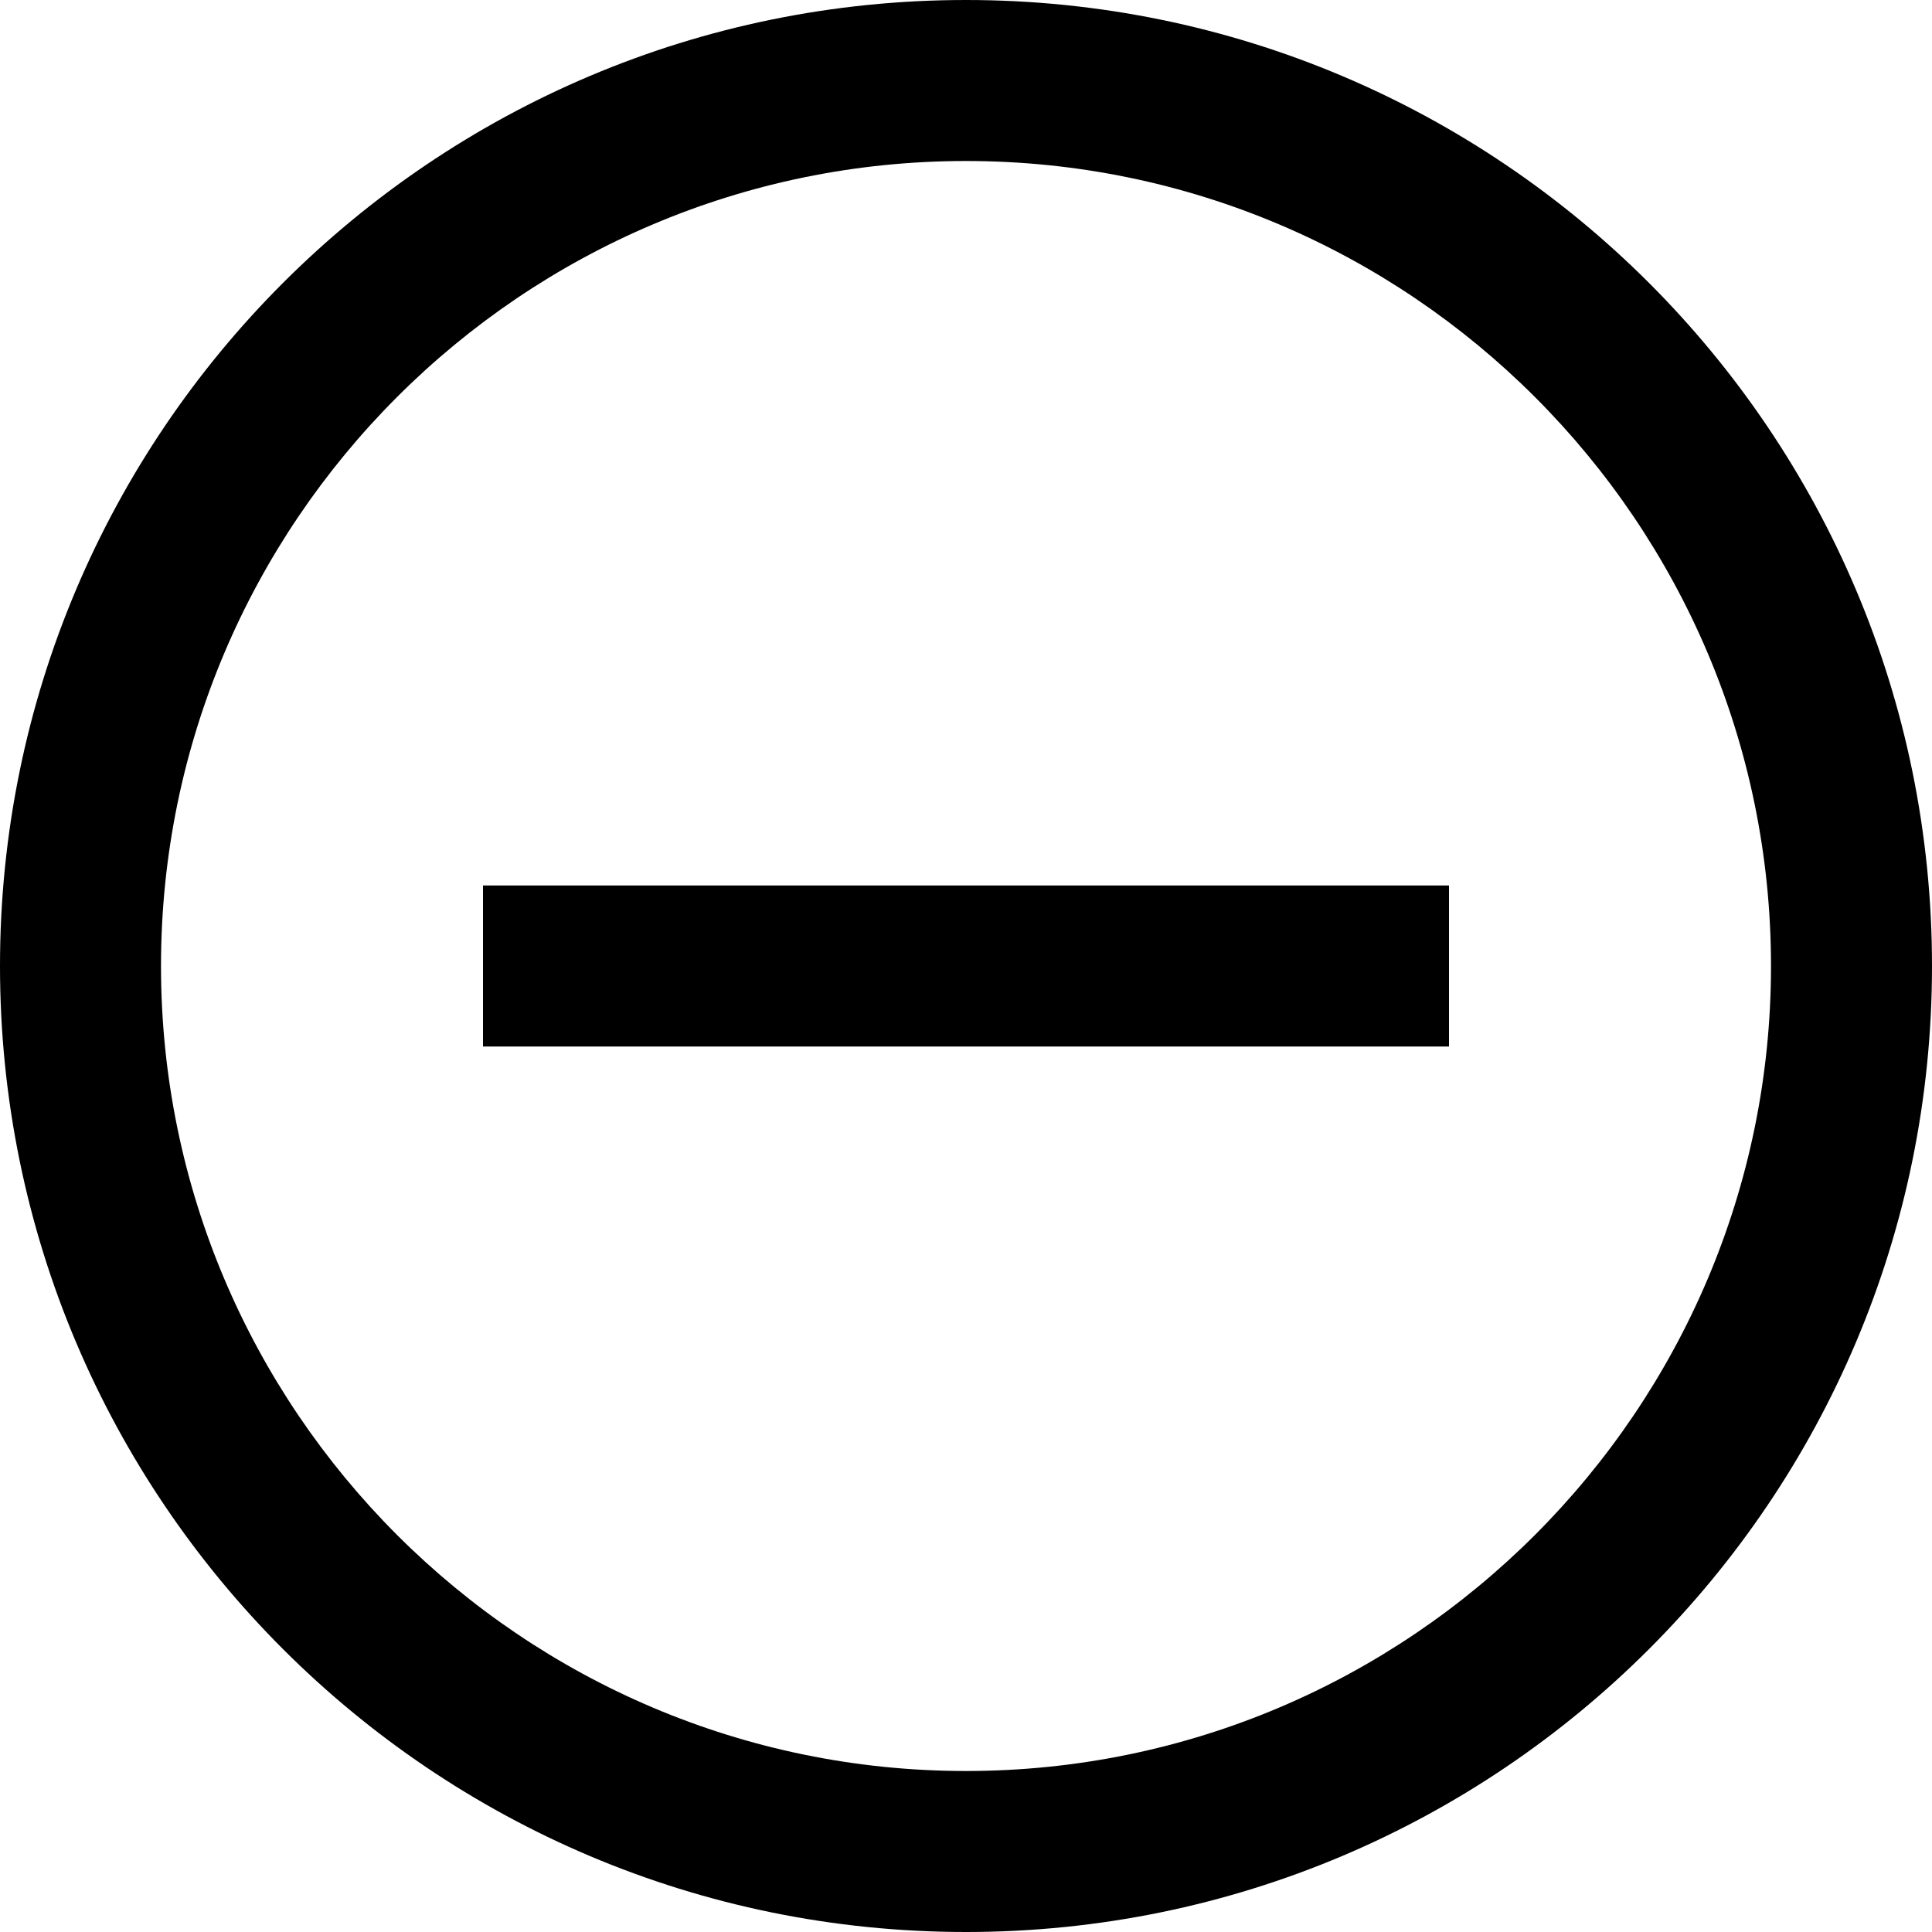
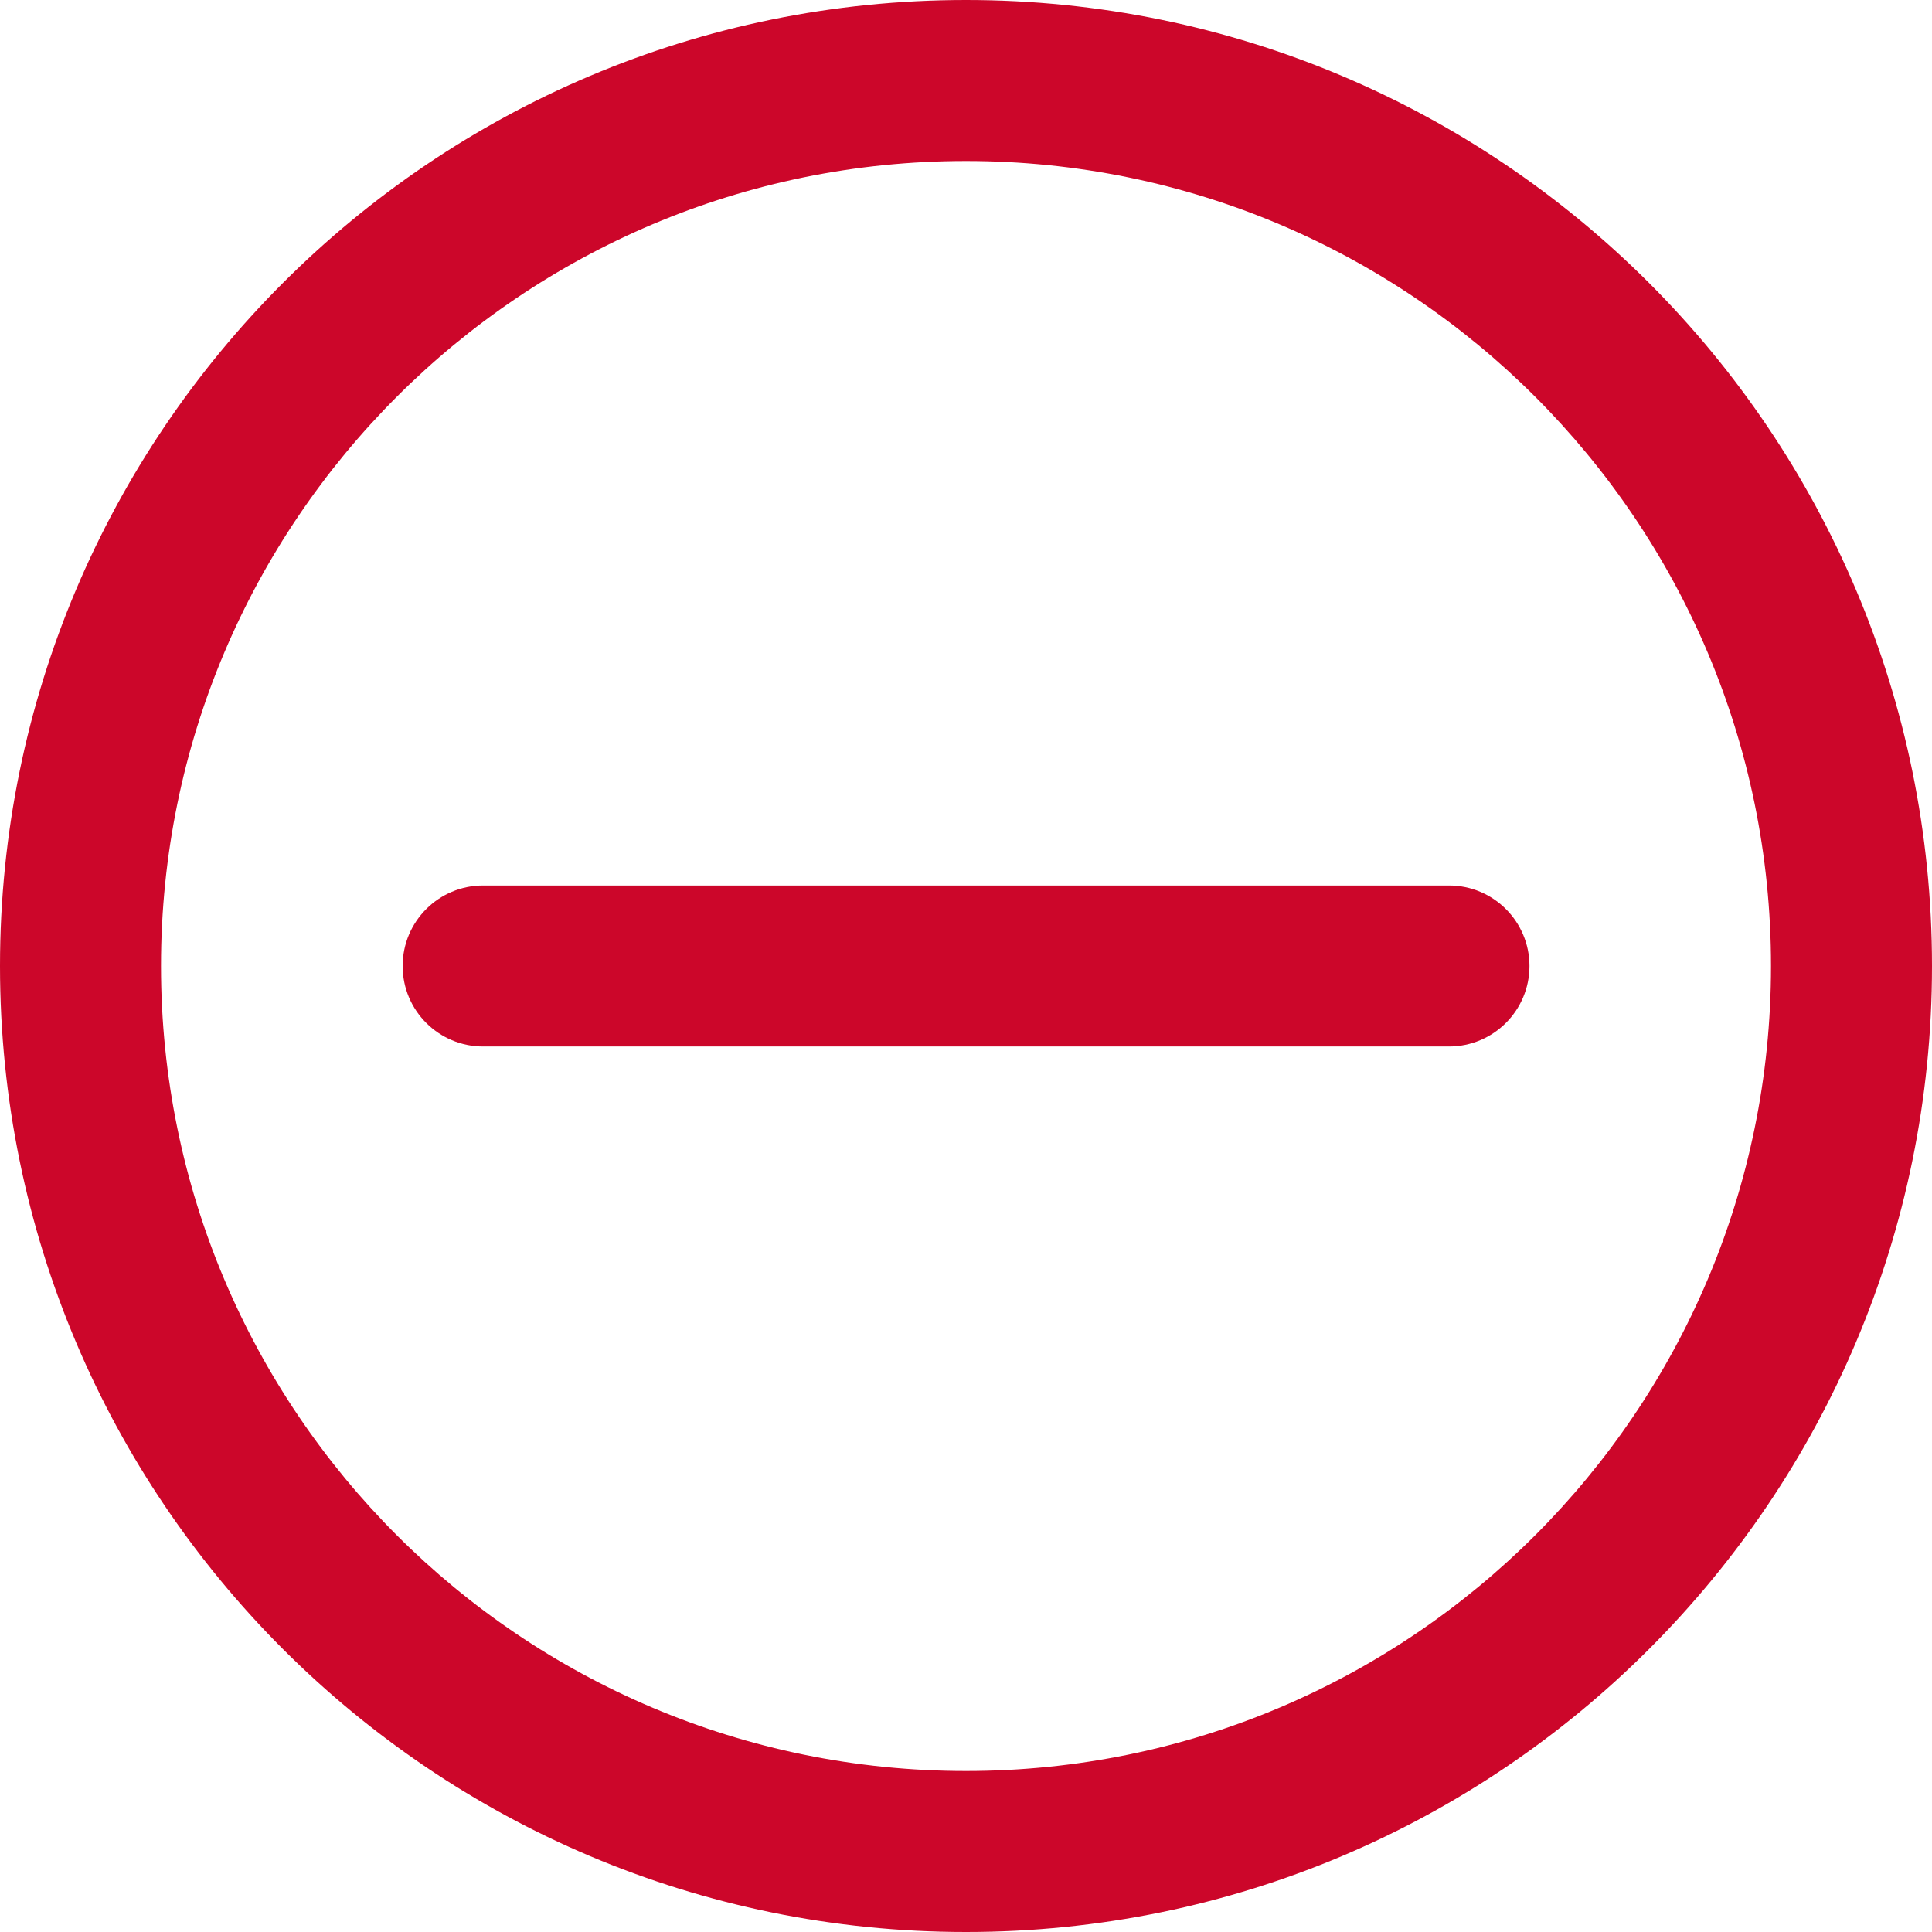
- <svg xmlns="http://www.w3.org/2000/svg" width="24" height="24" viewBox="0 0 24 24">
-   <path d="M12 2c5.514 0 10 4.486 10 10s-4.486 10-10 10-10-4.486-10-10 4.486-10 10-10zm0-2c-6.627 0-12 5.373-12 12s5.373 12 12 12 12-5.373 12-12-5.373-12-12-12zm6 13h-12v-2h12v2z" />
+ <svg xmlns="http://www.w3.org/2000/svg" version="1.1" id="Capa_1" x="0px" y="0px" viewBox="0 0 512 512" style="enable-background:new 0 0 512 512;" xml:space="preserve" width="512px" height="512px">
+   <g transform="translate(1 1)">
+     <g>
+       <g>
+         <path d="M255-1C113.618-1-1,113.618-1,255s114.618,256,256,256s256-114.618,256-256S396.382-1,255-1z M255,468.333     c-117.818,0-213.333-95.515-213.333-213.333S137.182,41.667,255,41.667S468.333,137.182,468.333,255S372.818,468.333,255,468.333     z" fill="#cc062a" />
+         <path d="M382.996,233.667H127.038c-11.782,0-21.333,9.551-21.333,21.333s9.551,21.333,21.333,21.333h255.957     c11.782,0,21.333-9.551,21.333-21.333S394.778,233.667,382.996,233.667z" fill="#cc062a" />
+       </g>
+     </g>
+   </g>
+   <g>
+ </g>
+   <g>
+ </g>
+   <g>
+ </g>
+   <g>
+ </g>
+   <g>
+ </g>
+   <g>
+ </g>
+   <g>
+ </g>
+   <g>
+ </g>
+   <g>
+ </g>
+   <g>
+ </g>
+   <g>
+ </g>
+   <g>
+ </g>
+   <g>
+ </g>
+   <g>
+ </g>
+   <g>
+ </g>
</svg>
